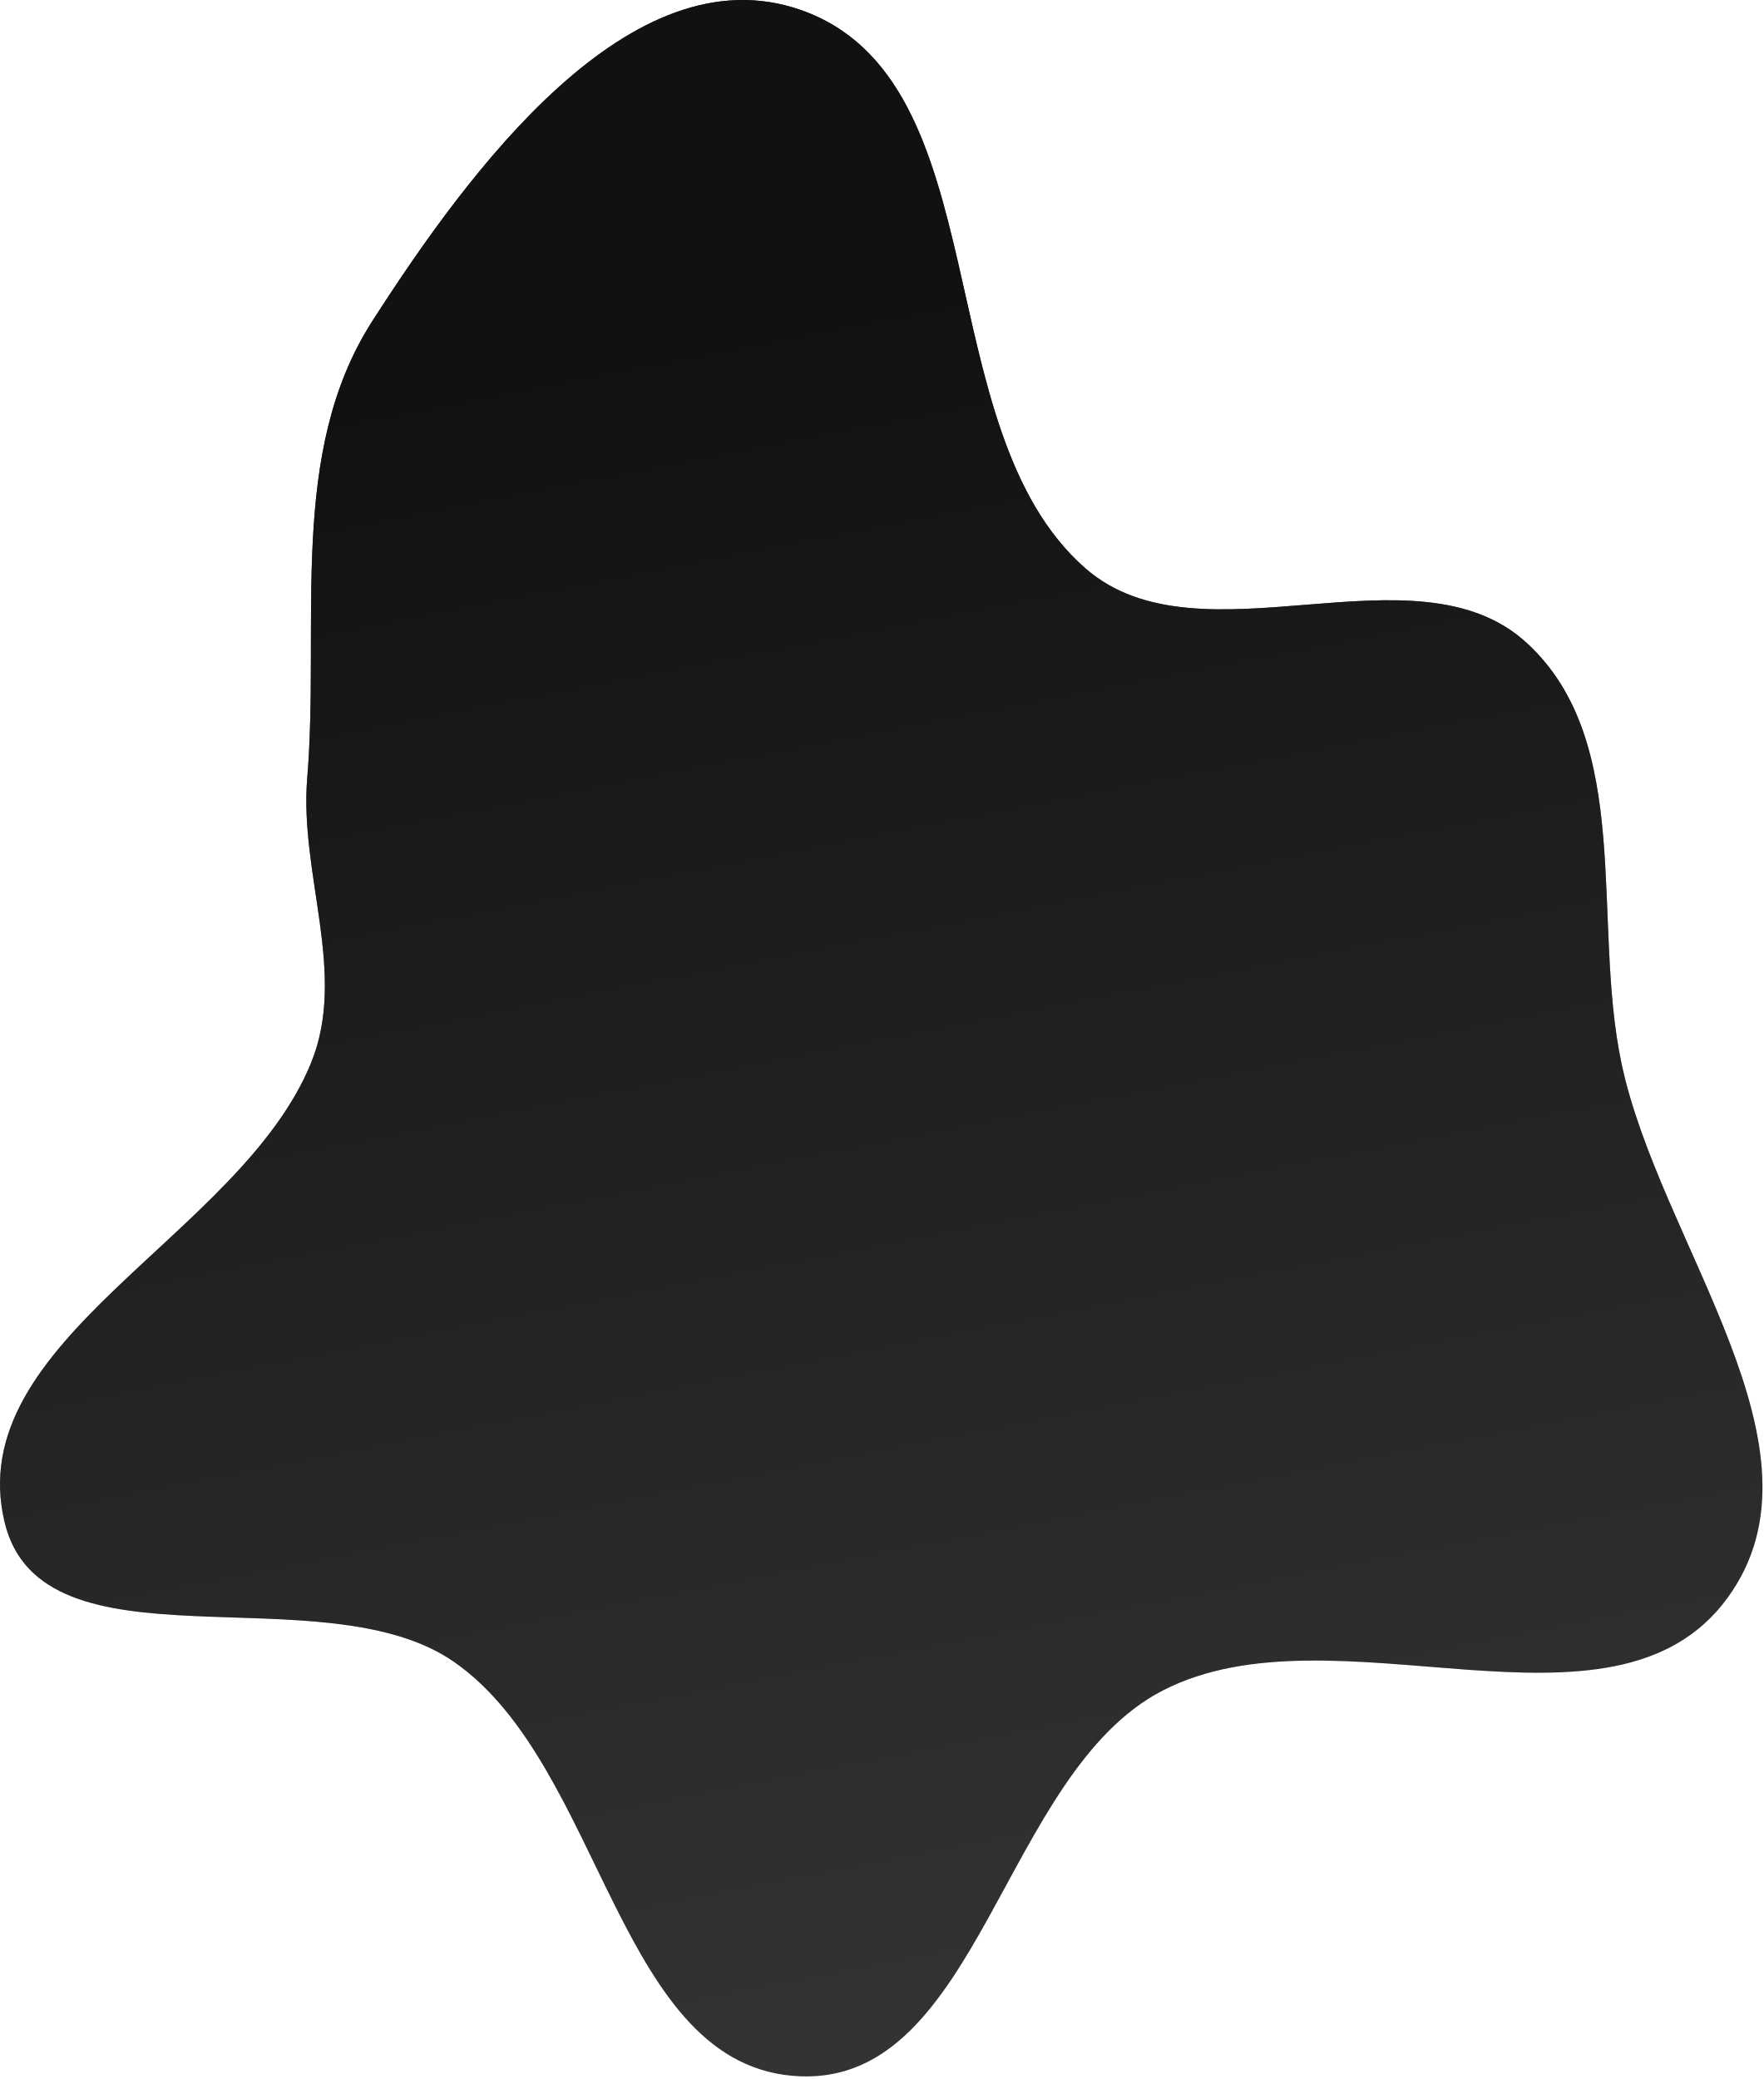
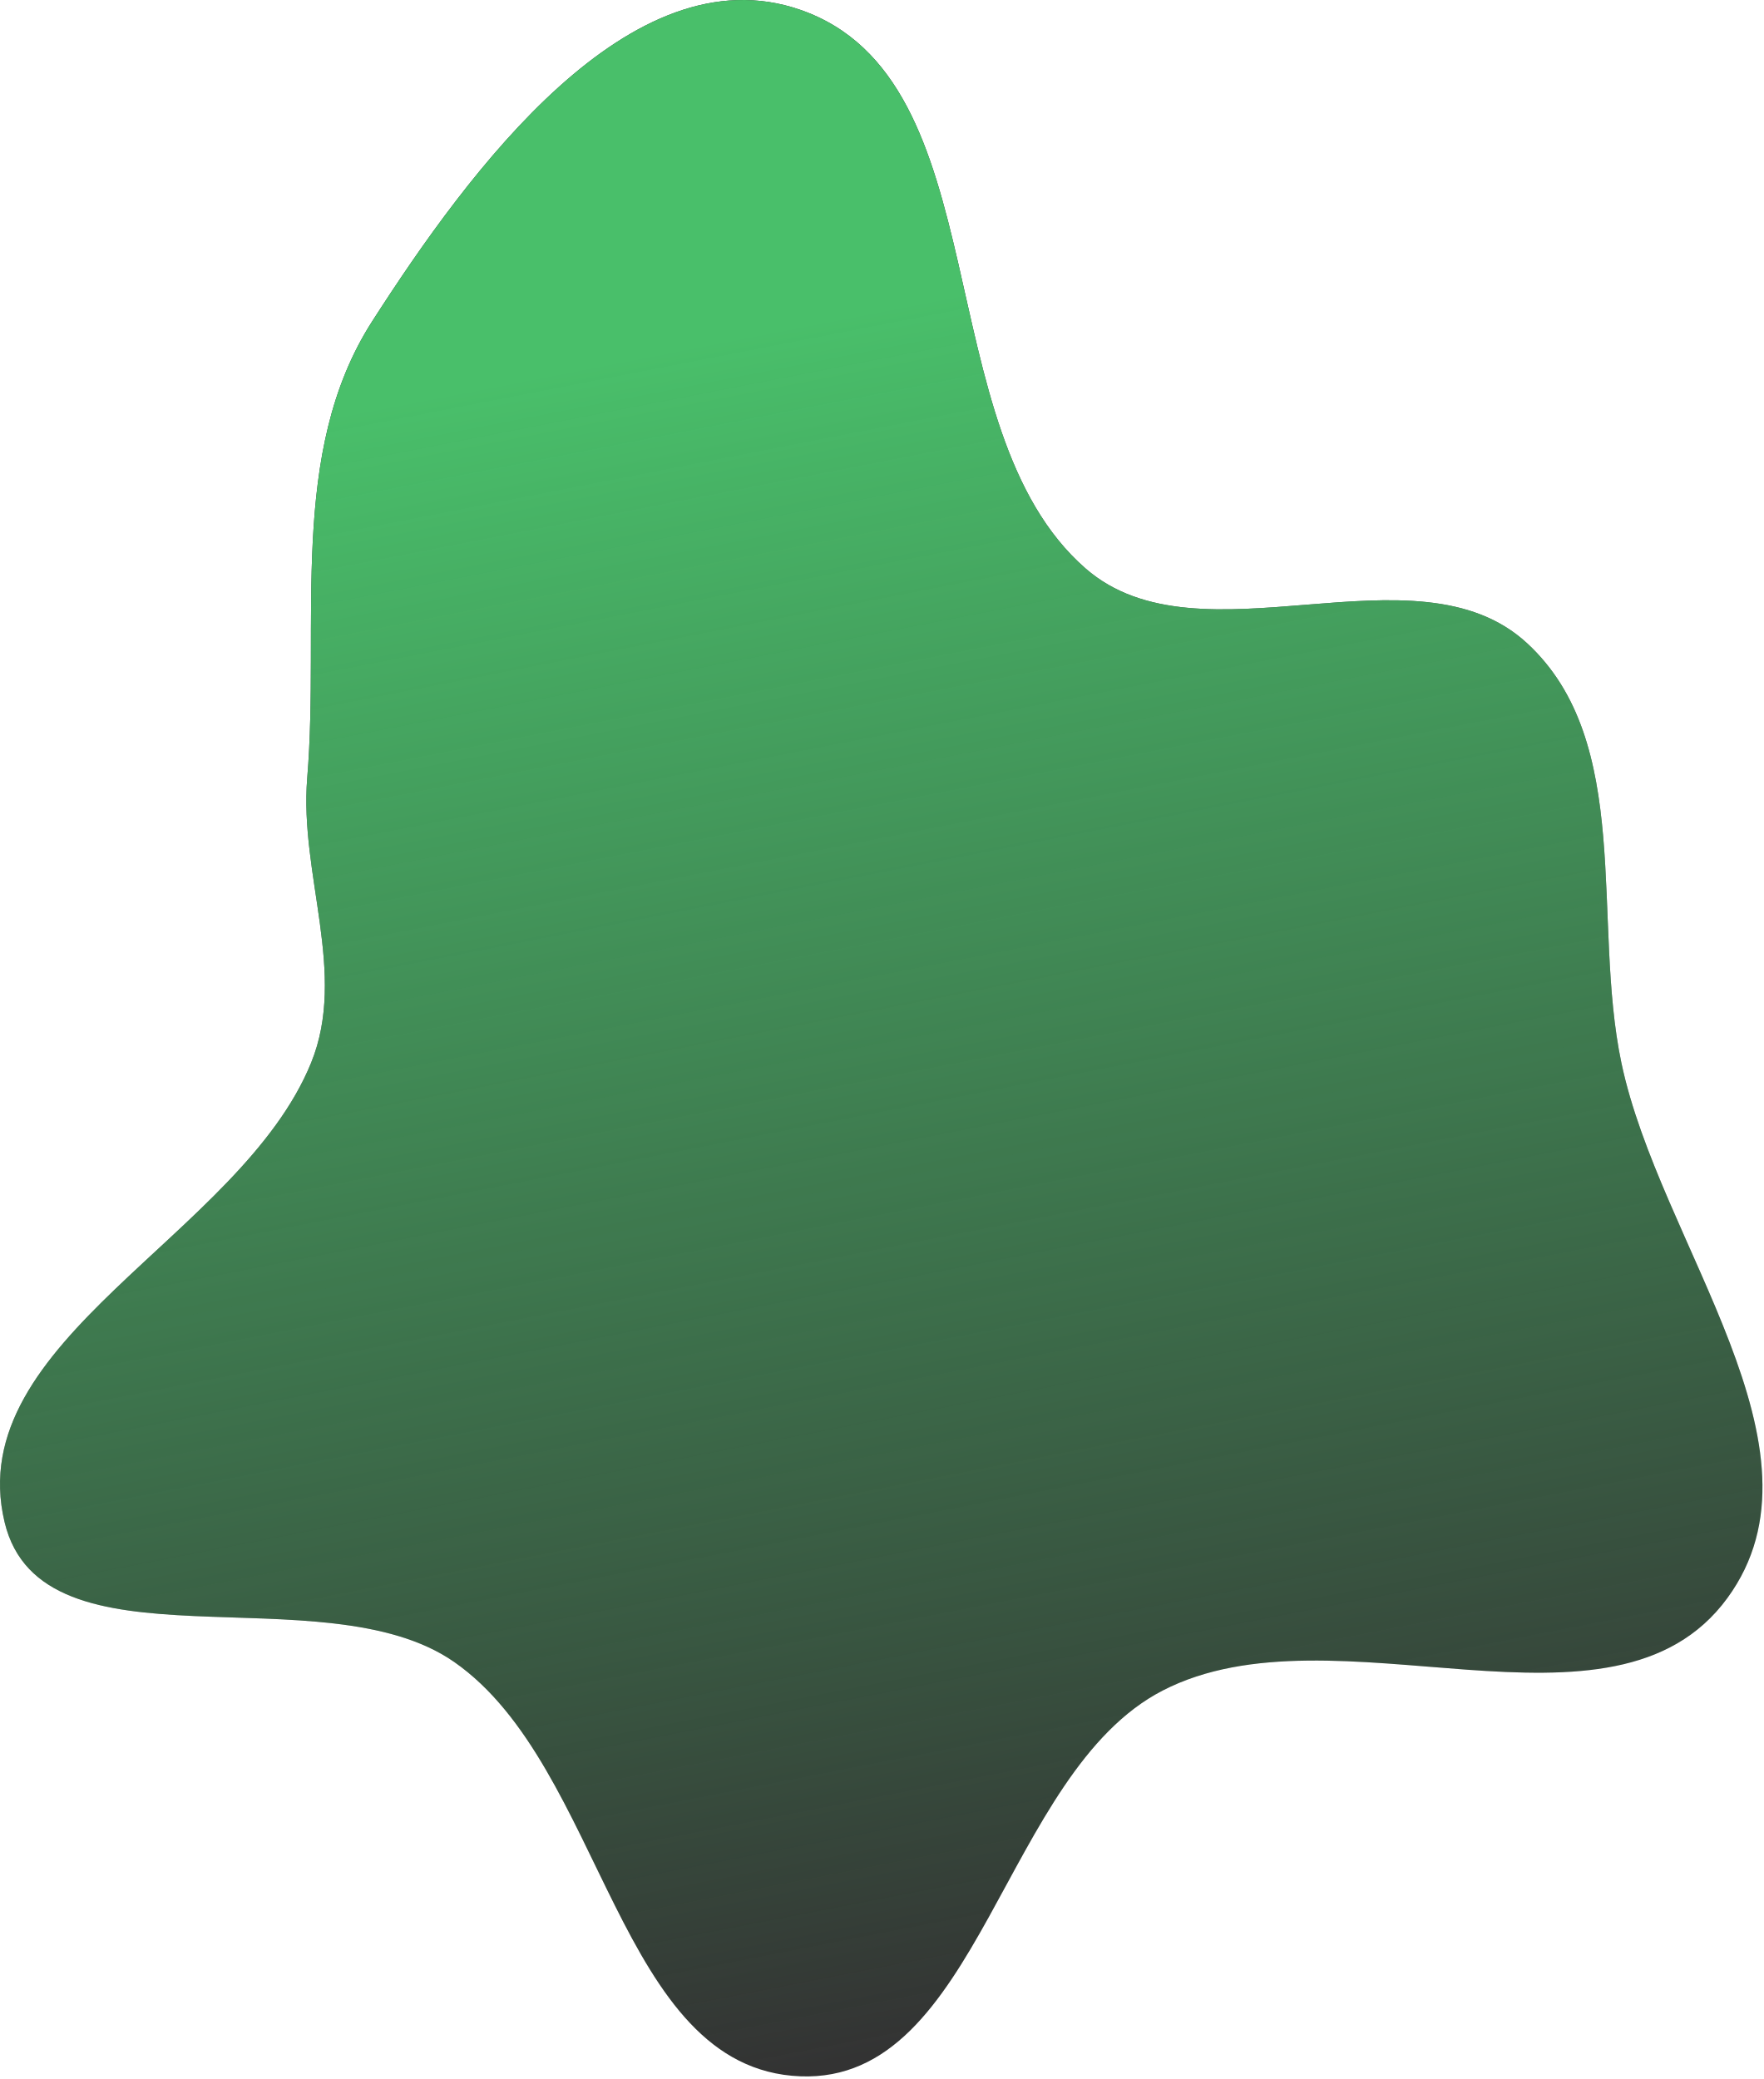
<svg xmlns="http://www.w3.org/2000/svg" width="587" height="692" viewBox="0 0 587 692" fill="none">
  <path fill-rule="evenodd" clip-rule="evenodd" d="M266.32 3.252C333.236 26.427 307.925 142.695 361.31 189.223C399.403 222.422 471.091 179.82 508.228 214.085C543.906 247.004 529.661 306.241 539.628 353.751C552.275 414.029 611.245 482.184 574.909 531.915C536.807 584.064 444.357 533.094 386.959 562.703C333.862 590.094 326.017 693.51 266.32 691.104C205.445 688.65 201.158 588.025 151.168 553.199C107.56 522.819 13.865 558.326 1.521 506.632C-12.955 446.009 80.057 411.484 103.542 353.751C115.648 323.993 99.613 291.041 102.247 259.023C106.518 207.122 95.73 150.815 123.848 106.982C156.116 56.679 209.848 -16.307 266.32 3.252Z" fill="#333333" />
  <path fill-rule="evenodd" clip-rule="evenodd" d="M266.32 3.252C333.236 26.427 307.925 142.695 361.31 189.223C399.403 222.422 471.091 179.82 508.228 214.085C543.906 247.004 529.661 306.241 539.628 353.751C552.275 414.029 611.245 482.184 574.909 531.915C536.807 584.064 444.357 533.094 386.959 562.703C333.862 590.094 326.017 693.51 266.32 691.104C205.445 688.65 201.158 588.025 151.168 553.199C107.56 522.819 13.865 558.326 1.521 506.632C-12.955 446.009 80.057 411.484 103.542 353.751C115.648 323.993 99.613 291.041 102.247 259.023C106.518 207.122 95.73 150.815 123.848 106.982C156.116 56.679 209.848 -16.307 266.32 3.252Z" fill="url(#paint0_linear)" />
  <defs>
    <linearGradient id="paint0_linear" x1="182.5" y1="124" x2="293" y2="691" gradientUnits="userSpaceOnUse">
-       <stop stop-color="#111111" />
-       <stop offset="0.987" stop-color="#111111" stop-opacity="0" />
+       <stop stop-color="#49bf6a" />
+       <stop offset="0.987" stop-color="#49bf6a" stop-opacity="0" />
    </linearGradient>
  </defs>
</svg>
